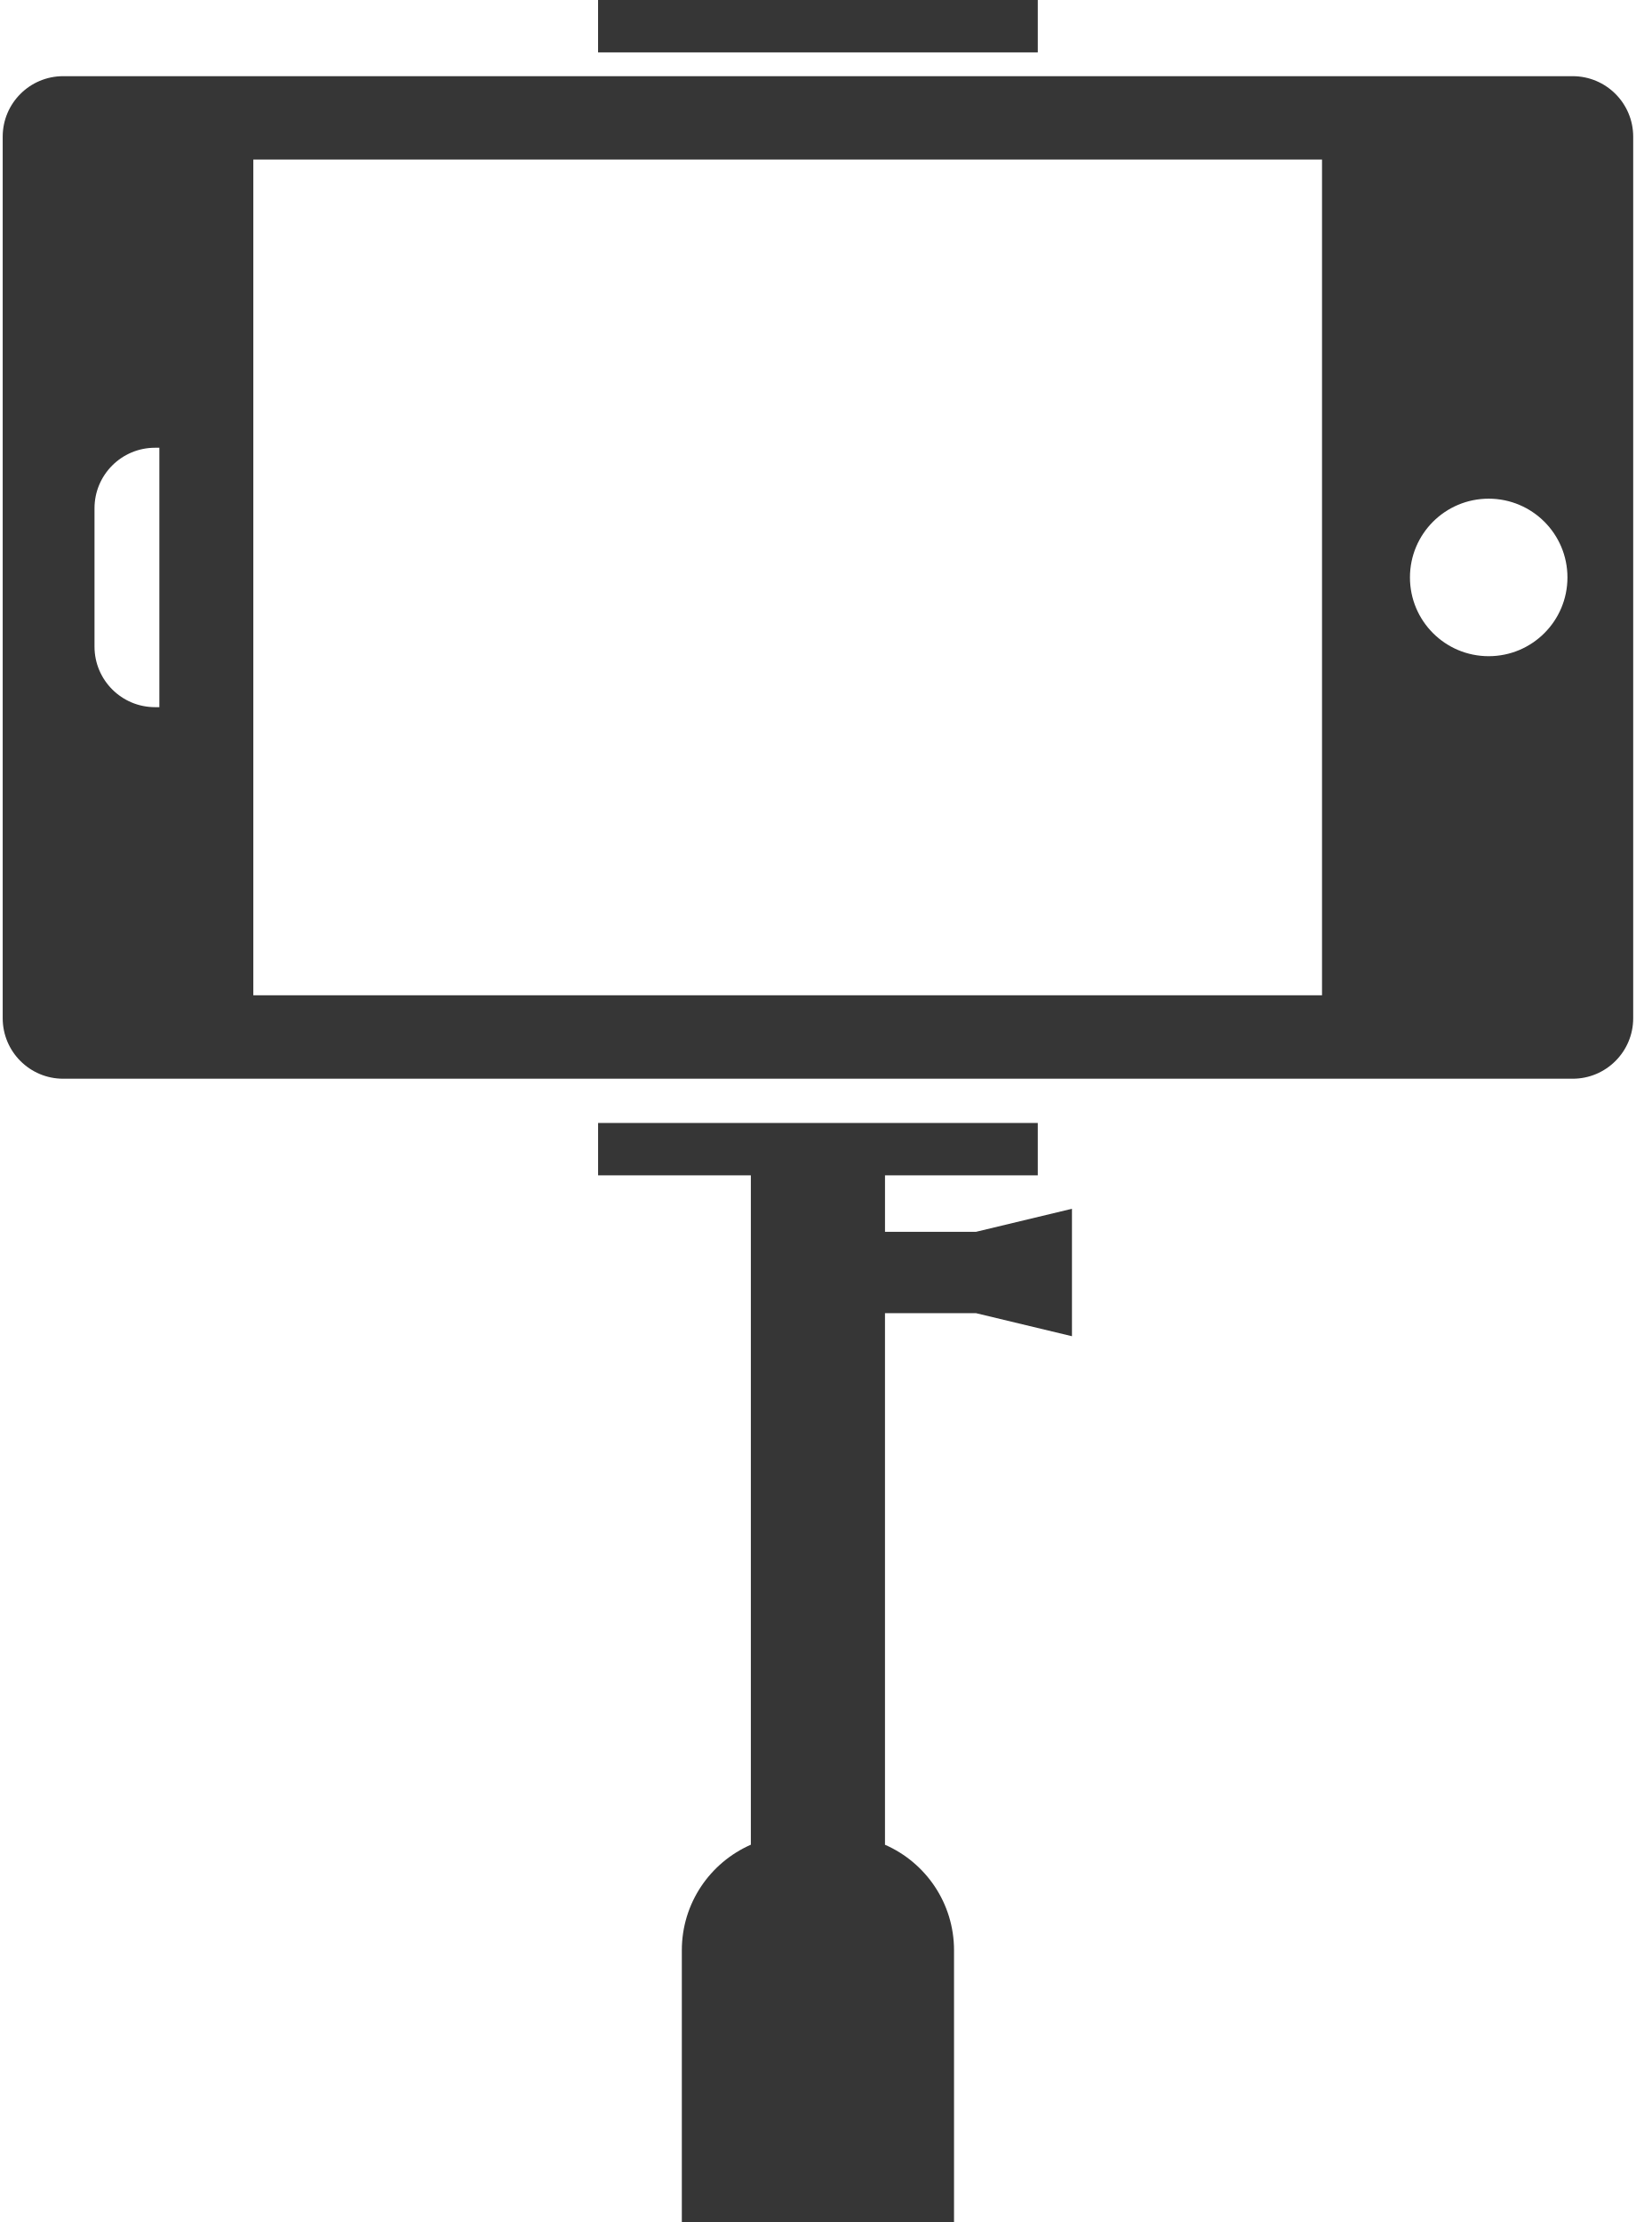
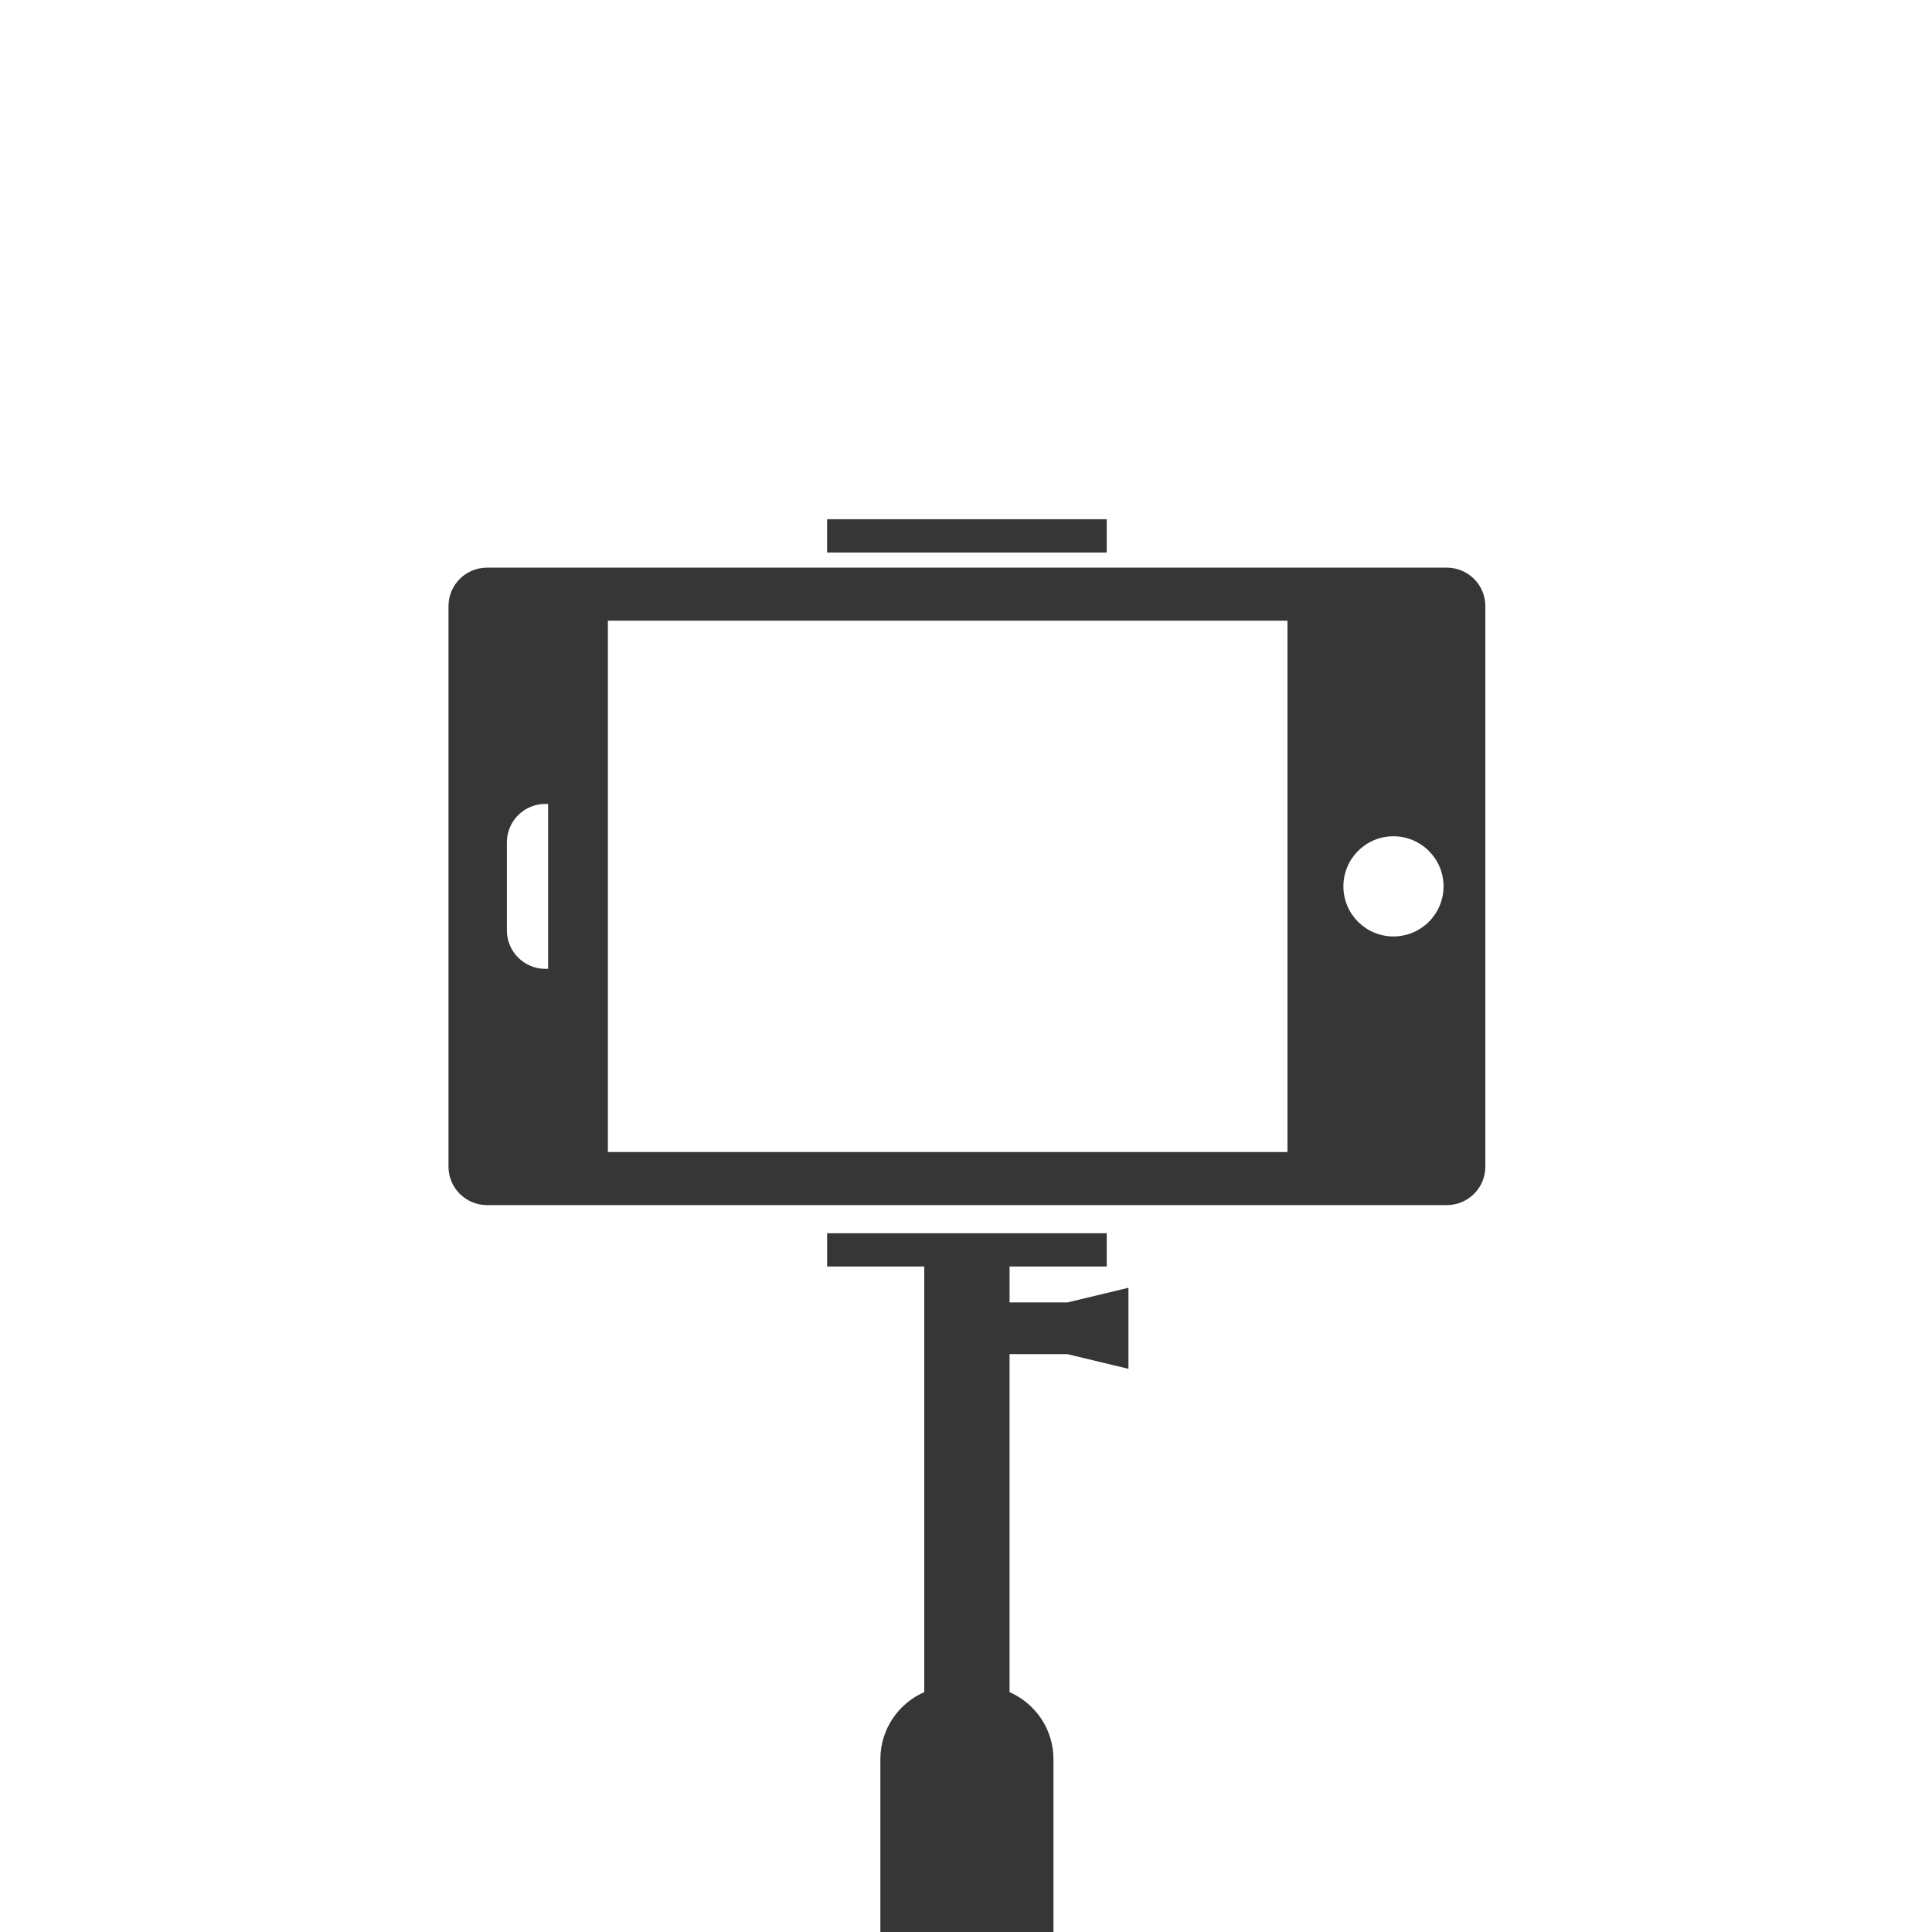
- <svg xmlns="http://www.w3.org/2000/svg" width="87" height="117" viewBox="0 0 87 117" fill="none">
-   <path d="M82.821 4.011H3.33C1.569 4.011 0.142 5.438 0.142 7.199V53.612C0.142 55.375 1.569 56.801 3.33 56.801H82.822C84.584 56.801 86.011 55.374 86.011 53.612V7.199C86.011 5.438 84.583 4.011 82.821 4.011ZM8.392 37.236H8.166C6.404 37.236 4.977 35.807 4.977 34.047V26.764C4.977 25.003 6.404 23.576 8.166 23.576H8.392V37.236ZM69.623 52.408H13.341V8.402H69.623V52.408ZM78.4 34.552C76.111 34.552 74.254 32.697 74.254 30.405C74.254 28.113 76.11 26.258 78.4 26.258C80.691 26.258 82.548 28.113 82.548 30.405C82.548 32.697 80.691 34.552 78.4 34.552Z" fill="#363636" />
-   <path d="M54.654 0H31.497V2.758H54.654V0Z" fill="#363636" />
-   <path d="M46.608 64.861V61.888H54.654V59.13H31.498V61.888H39.543V97.134C37.404 98.072 35.908 100.206 35.908 102.693V117H50.243V102.693C50.243 100.207 48.748 98.072 46.607 97.136V69.146H51.403L56.454 70.359V63.648L51.403 64.861H46.608Z" fill="#363636" />
+ <svg xmlns="http://www.w3.org/2000/svg" width="160" height="160" viewBox="0 0 160 160" fill="none">
+   <path d="M119.821 47.011H40.33C38.569 47.011 37.142 48.438 37.142 50.199V96.612C37.142 98.375 38.569 99.801 40.33 99.801H119.822C121.584 99.801 123.011 98.374 123.011 96.612V50.199C123.011 48.438 121.583 47.011 119.821 47.011ZM45.392 80.236H45.166C43.404 80.236 41.977 78.807 41.977 77.047V69.764C41.977 68.003 43.404 66.576 45.166 66.576H45.392V80.236ZM106.623 95.408H50.341V51.402H106.623V95.408ZM115.4 77.552C113.111 77.552 111.254 75.697 111.254 73.405C111.254 71.113 113.11 69.258 115.4 69.258C117.691 69.258 119.548 71.113 119.548 73.405C119.548 75.697 117.691 77.552 115.4 77.552Z" fill="#363636" />
+   <path d="M91.654 43H68.497V45.758H91.654V43Z" fill="#363636" />
+   <path d="M83.608 107.861V104.888H91.654V102.13H68.498V104.888H76.543V140.134C74.404 141.072 72.908 143.206 72.908 145.693V160H87.243V145.693C87.243 143.207 85.748 141.072 83.607 140.136V112.146H88.403L93.454 113.359V106.648L88.403 107.861H83.608Z" fill="#363636" />
</svg>
